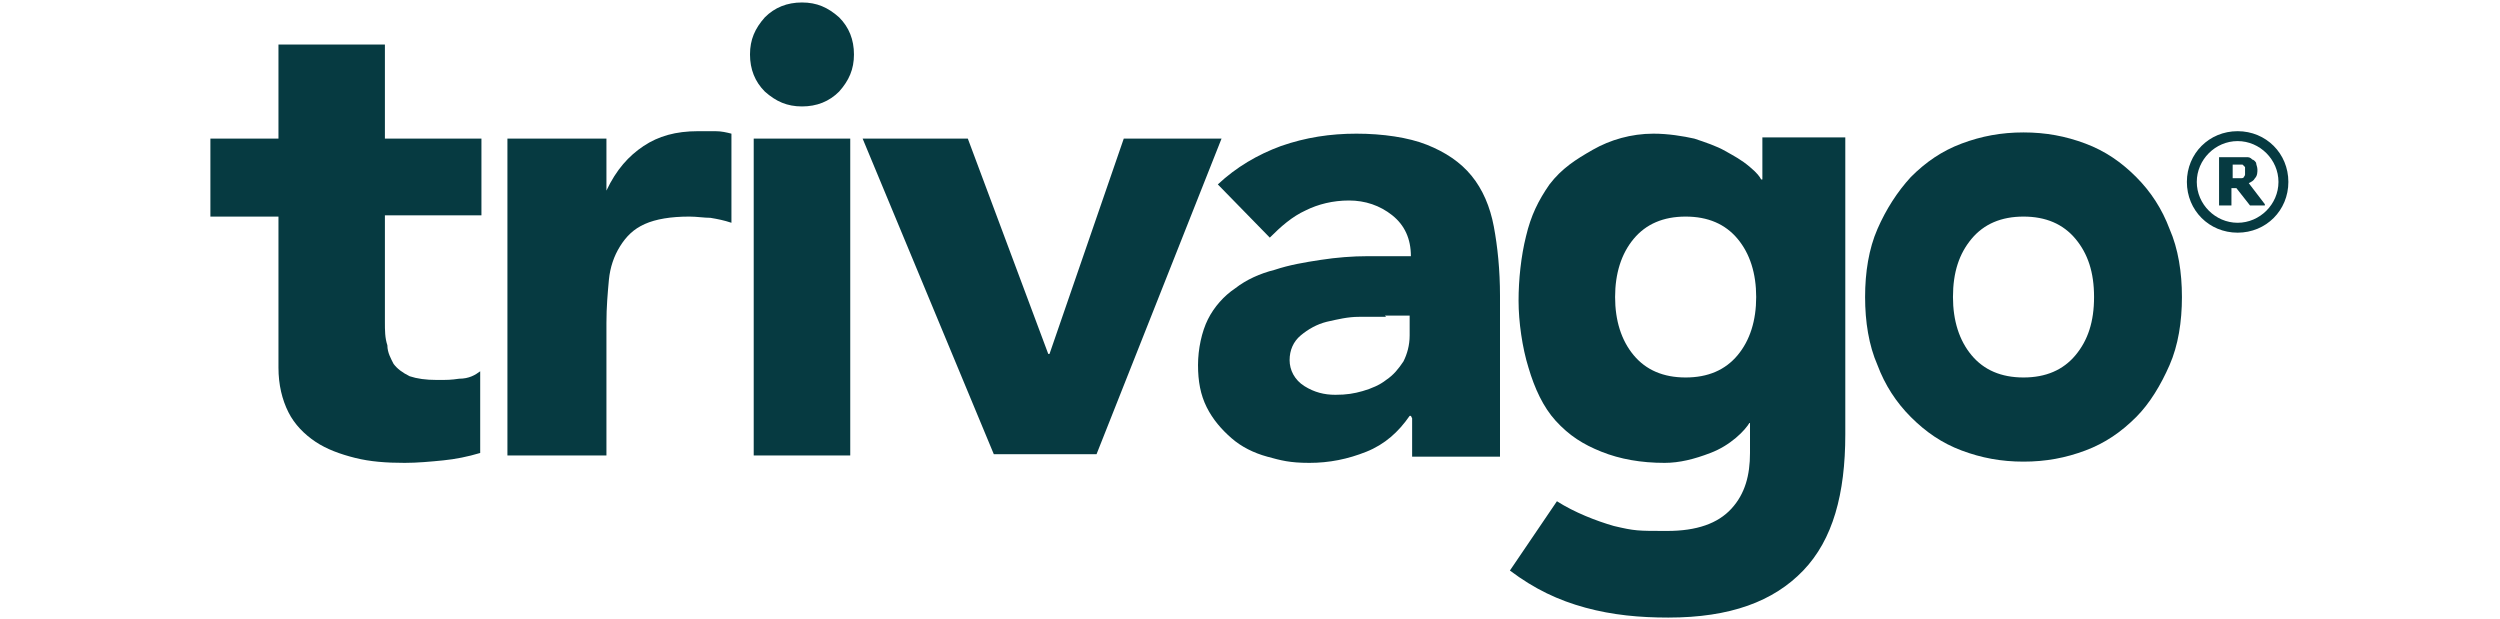
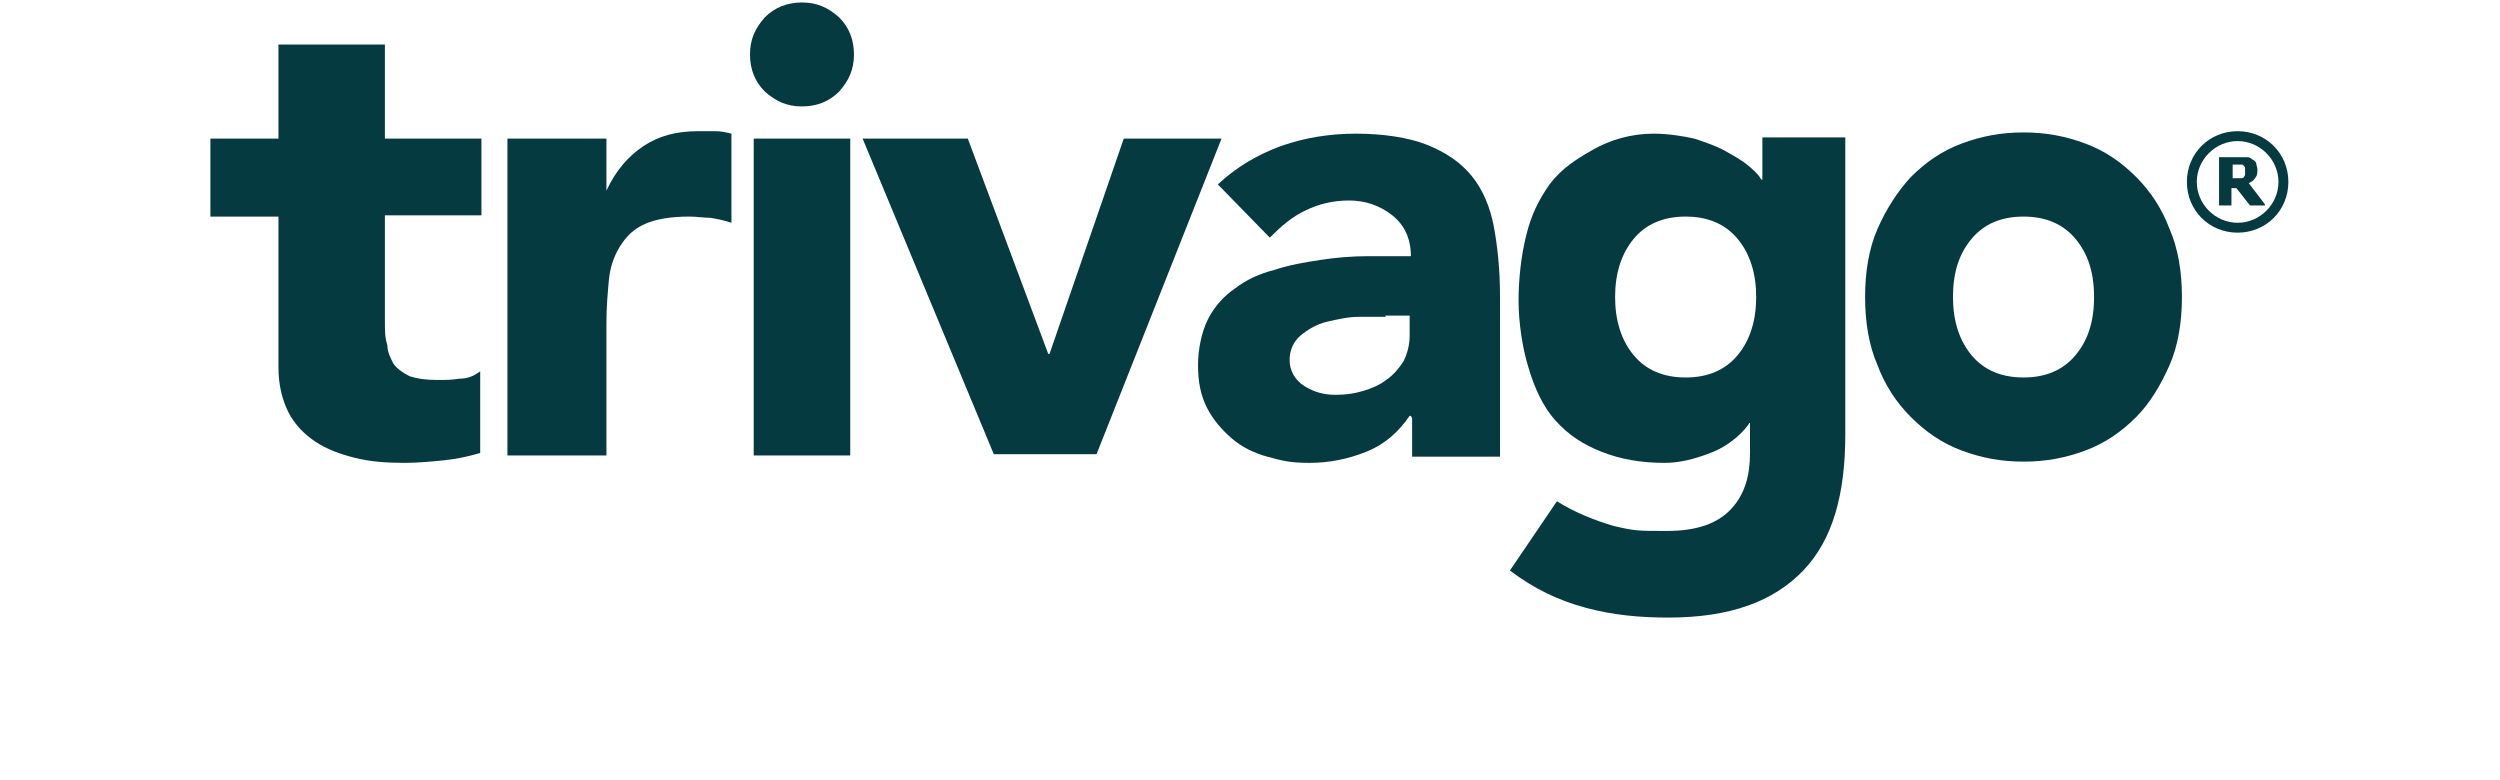
- <svg xmlns="http://www.w3.org/2000/svg" id="Layer_1" version="1.1" viewBox="0 0 202 50">
+ <svg xmlns="http://www.w3.org/2000/svg" width="202" height="63" viewBox="0 0 202 63" fill="none">
  <defs>
    <style>
      .st0 {
        fill: #063a41;
      }
    </style>
  </defs>
  <path class="st0" d="M41,11.2h8v4.2h0c.8-1.7,1.8-2.8,3-3.6,1.2-.8,2.6-1.2,4.4-1.2s.9,0,1.4,0c.5,0,.9.1,1.3.2v7.2c-.6-.2-1.1-.3-1.7-.4-.5,0-1.1-.1-1.7-.1-1.5,0-2.7.2-3.6.6-.9.4-1.5,1-2,1.8-.5.8-.8,1.7-.9,2.7-.1,1.1-.2,2.2-.2,3.5v10.7h-8V11.2" />
  <path class="st0" d="M60.9,11.2h7.8v25.6h-7.8V11.2ZM60.6,4.4c0-1.2.4-2.1,1.2-3,.8-.8,1.8-1.2,3-1.2s2.1.4,3,1.2c.8.8,1.2,1.8,1.2,3s-.4,2.1-1.2,3c-.8.8-1.8,1.2-3,1.2s-2.1-.4-3-1.2c-.8-.8-1.2-1.8-1.2-3" />
  <path class="st0" d="M112,25.6c-.6,0-1.3,0-2.2,0-.9,0-1.7.2-2.6.4-.8.2-1.5.6-2.1,1.1-.6.5-.9,1.2-.9,2s.4,1.6,1.2,2.1c.8.5,1.6.7,2.5.7s1.5-.1,2.2-.3c.7-.2,1.4-.5,1.9-.9.6-.4,1-.9,1.4-1.5.3-.6.5-1.3.5-2.1v-1.6h-2M114,33.6h-.1c-.9,1.3-2,2.3-3.5,2.9-1.5.6-3,.9-4.6.9s-2.3-.2-3.4-.5c-1.1-.3-2.1-.8-2.9-1.5-.8-.7-1.5-1.5-2-2.5-.5-1-.7-2.1-.7-3.4s.3-2.7.8-3.7c.5-1,1.3-1.9,2.2-2.5.9-.7,2-1.2,3.2-1.5,1.2-.4,2.4-.6,3.7-.8,1.3-.2,2.6-.3,3.8-.3,1.3,0,2.5,0,3.5,0,0-1.4-.5-2.5-1.5-3.3-1-.8-2.2-1.2-3.5-1.2s-2.5.3-3.5.8c-1.1.5-2,1.3-2.9,2.2l-4.2-4.3c1.5-1.4,3.2-2.4,5.1-3.1,2-.7,4-1,6.1-1s4.2.3,5.7.9c1.5.6,2.7,1.4,3.6,2.5.9,1.1,1.5,2.5,1.8,4.1.3,1.6.5,3.5.5,5.6v13h-7.1v-3.1Z" />
  <path class="st0" d="M157.8,24c0,1.9.5,3.5,1.5,4.7,1,1.2,2.4,1.8,4.2,1.8s3.2-.6,4.2-1.8c1-1.2,1.5-2.7,1.5-4.7s-.5-3.5-1.5-4.7c-1-1.2-2.4-1.8-4.2-1.8s-3.2.6-4.2,1.8c-1,1.2-1.5,2.7-1.5,4.7M150.7,24c0-2,.3-3.9,1-5.5.7-1.6,1.6-3,2.7-4.2,1.2-1.2,2.5-2.1,4.1-2.7,1.6-.6,3.2-.9,5-.9s3.4.3,5,.9c1.6.6,2.9,1.5,4.1,2.7,1.2,1.2,2.1,2.6,2.7,4.2.7,1.6,1,3.5,1,5.5s-.3,3.9-1,5.5c-.7,1.6-1.6,3.1-2.7,4.2-1.2,1.2-2.5,2.1-4.1,2.7-1.6.6-3.2.9-5,.9s-3.4-.3-5-.9c-1.6-.6-2.9-1.5-4.1-2.7-1.2-1.2-2.1-2.6-2.7-4.2-.7-1.6-1-3.5-1-5.5" />
  <path class="st0" d="M180.8,18c-1.8,0-3.3-1.5-3.3-3.3s1.5-3.3,3.3-3.3,3.3,1.5,3.3,3.3-1.5,3.3-3.3,3.3M180.8,10.6c-2.3,0-4.1,1.8-4.1,4.1s1.8,4.1,4.1,4.1,4.1-1.8,4.1-4.1-1.8-4.1-4.1-4.1" />
  <path class="st0" d="M181.4,13.8c0,0,0-.2,0-.3,0,0-.1-.1-.2-.2,0,0-.1,0-.2,0,0,0-.2,0-.3,0h-.3v1.1h.3c.1,0,.3,0,.4,0,0,0,.2,0,.2-.1,0,0,.1-.1.1-.2,0,0,0-.2,0-.3M183,16.6h-1.2l-1.1-1.4h-.4v1.4h-1v-3.9h1.6c.2,0,.4,0,.6,0,.2,0,.3,0,.5.2.1,0,.3.2.3.3,0,.1.1.3.1.5s0,.5-.2.7c-.1.2-.3.3-.5.4l1.3,1.7Z" />
  <path class="st0" d="M142.4,11.1v3.4h-.1c-.1-.2-.3-.5-.9-1-.7-.6-1.3-.9-2-1.3-.7-.4-1.6-.7-2.5-1-.9-.2-2.1-.4-3.3-.4-1.8,0-3.5.5-4.9,1.3-1.4.8-2.5,1.5-3.5,2.8-.9,1.3-1.5,2.5-1.9,4.2-.4,1.6-.6,3.5-.6,5.2s.3,3.8.8,5.4c.5,1.7,1.2,3.2,2.2,4.3,1.1,1.2,2.2,1.9,3.7,2.5,1.5.6,3.2.9,5.1.9,1.2,0,2.4-.3,3.7-.8,1.6-.6,2.8-1.8,3.2-2.5h0v2.5c0,1.8-.4,3.3-1.5,4.5-1.1,1.2-2.8,1.8-5.2,1.8s-2.6,0-4.3-.4c-1.4-.4-3.2-1.1-4.6-2l-3.8,5.6c2,1.5,3.9,2.4,6.1,3,2.2.6,4.4.8,6.7.8,5,0,8.5-1.3,10.9-3.8,2.4-2.5,3.4-6.2,3.4-11V11.1h-6.9M140.4,28.7c-1,1.2-2.4,1.8-4.2,1.8s-3.2-.6-4.2-1.8c-1-1.2-1.5-2.8-1.5-4.7s.5-3.5,1.5-4.7c1-1.2,2.4-1.8,4.2-1.8s3.2.6,4.2,1.8c1,1.2,1.5,2.8,1.5,4.7s-.5,3.5-1.5,4.7Z" />
  <path class="st0" d="M38.9,17.4h-7.8v8.6c0,.7,0,1.3.2,1.9,0,.6.3,1.1.5,1.5.3.4.7.7,1.3,1,.6.2,1.3.3,2.2.3s1.1,0,1.8-.1c.8,0,1.3-.3,1.7-.6v6.6c-1,.3-2,.5-3,.6-1,.1-2.1.2-3.1.2-1.5,0-2.8-.1-4-.4-1.2-.3-2.3-.7-3.2-1.3-.9-.6-1.7-1.4-2.2-2.4-.5-1-.8-2.2-.8-3.6v-12.2h-5.5v-6.3h5.5V3.6h8.6v7.6h7.8v6.3" />
  <polyline class="st0" points="69.7 11.2 78.2 11.2 84.7 28.6 84.8 28.6 90.8 11.2 98.7 11.2 88.6 36.7 80.3 36.7 69.7 11.2" />
</svg>
